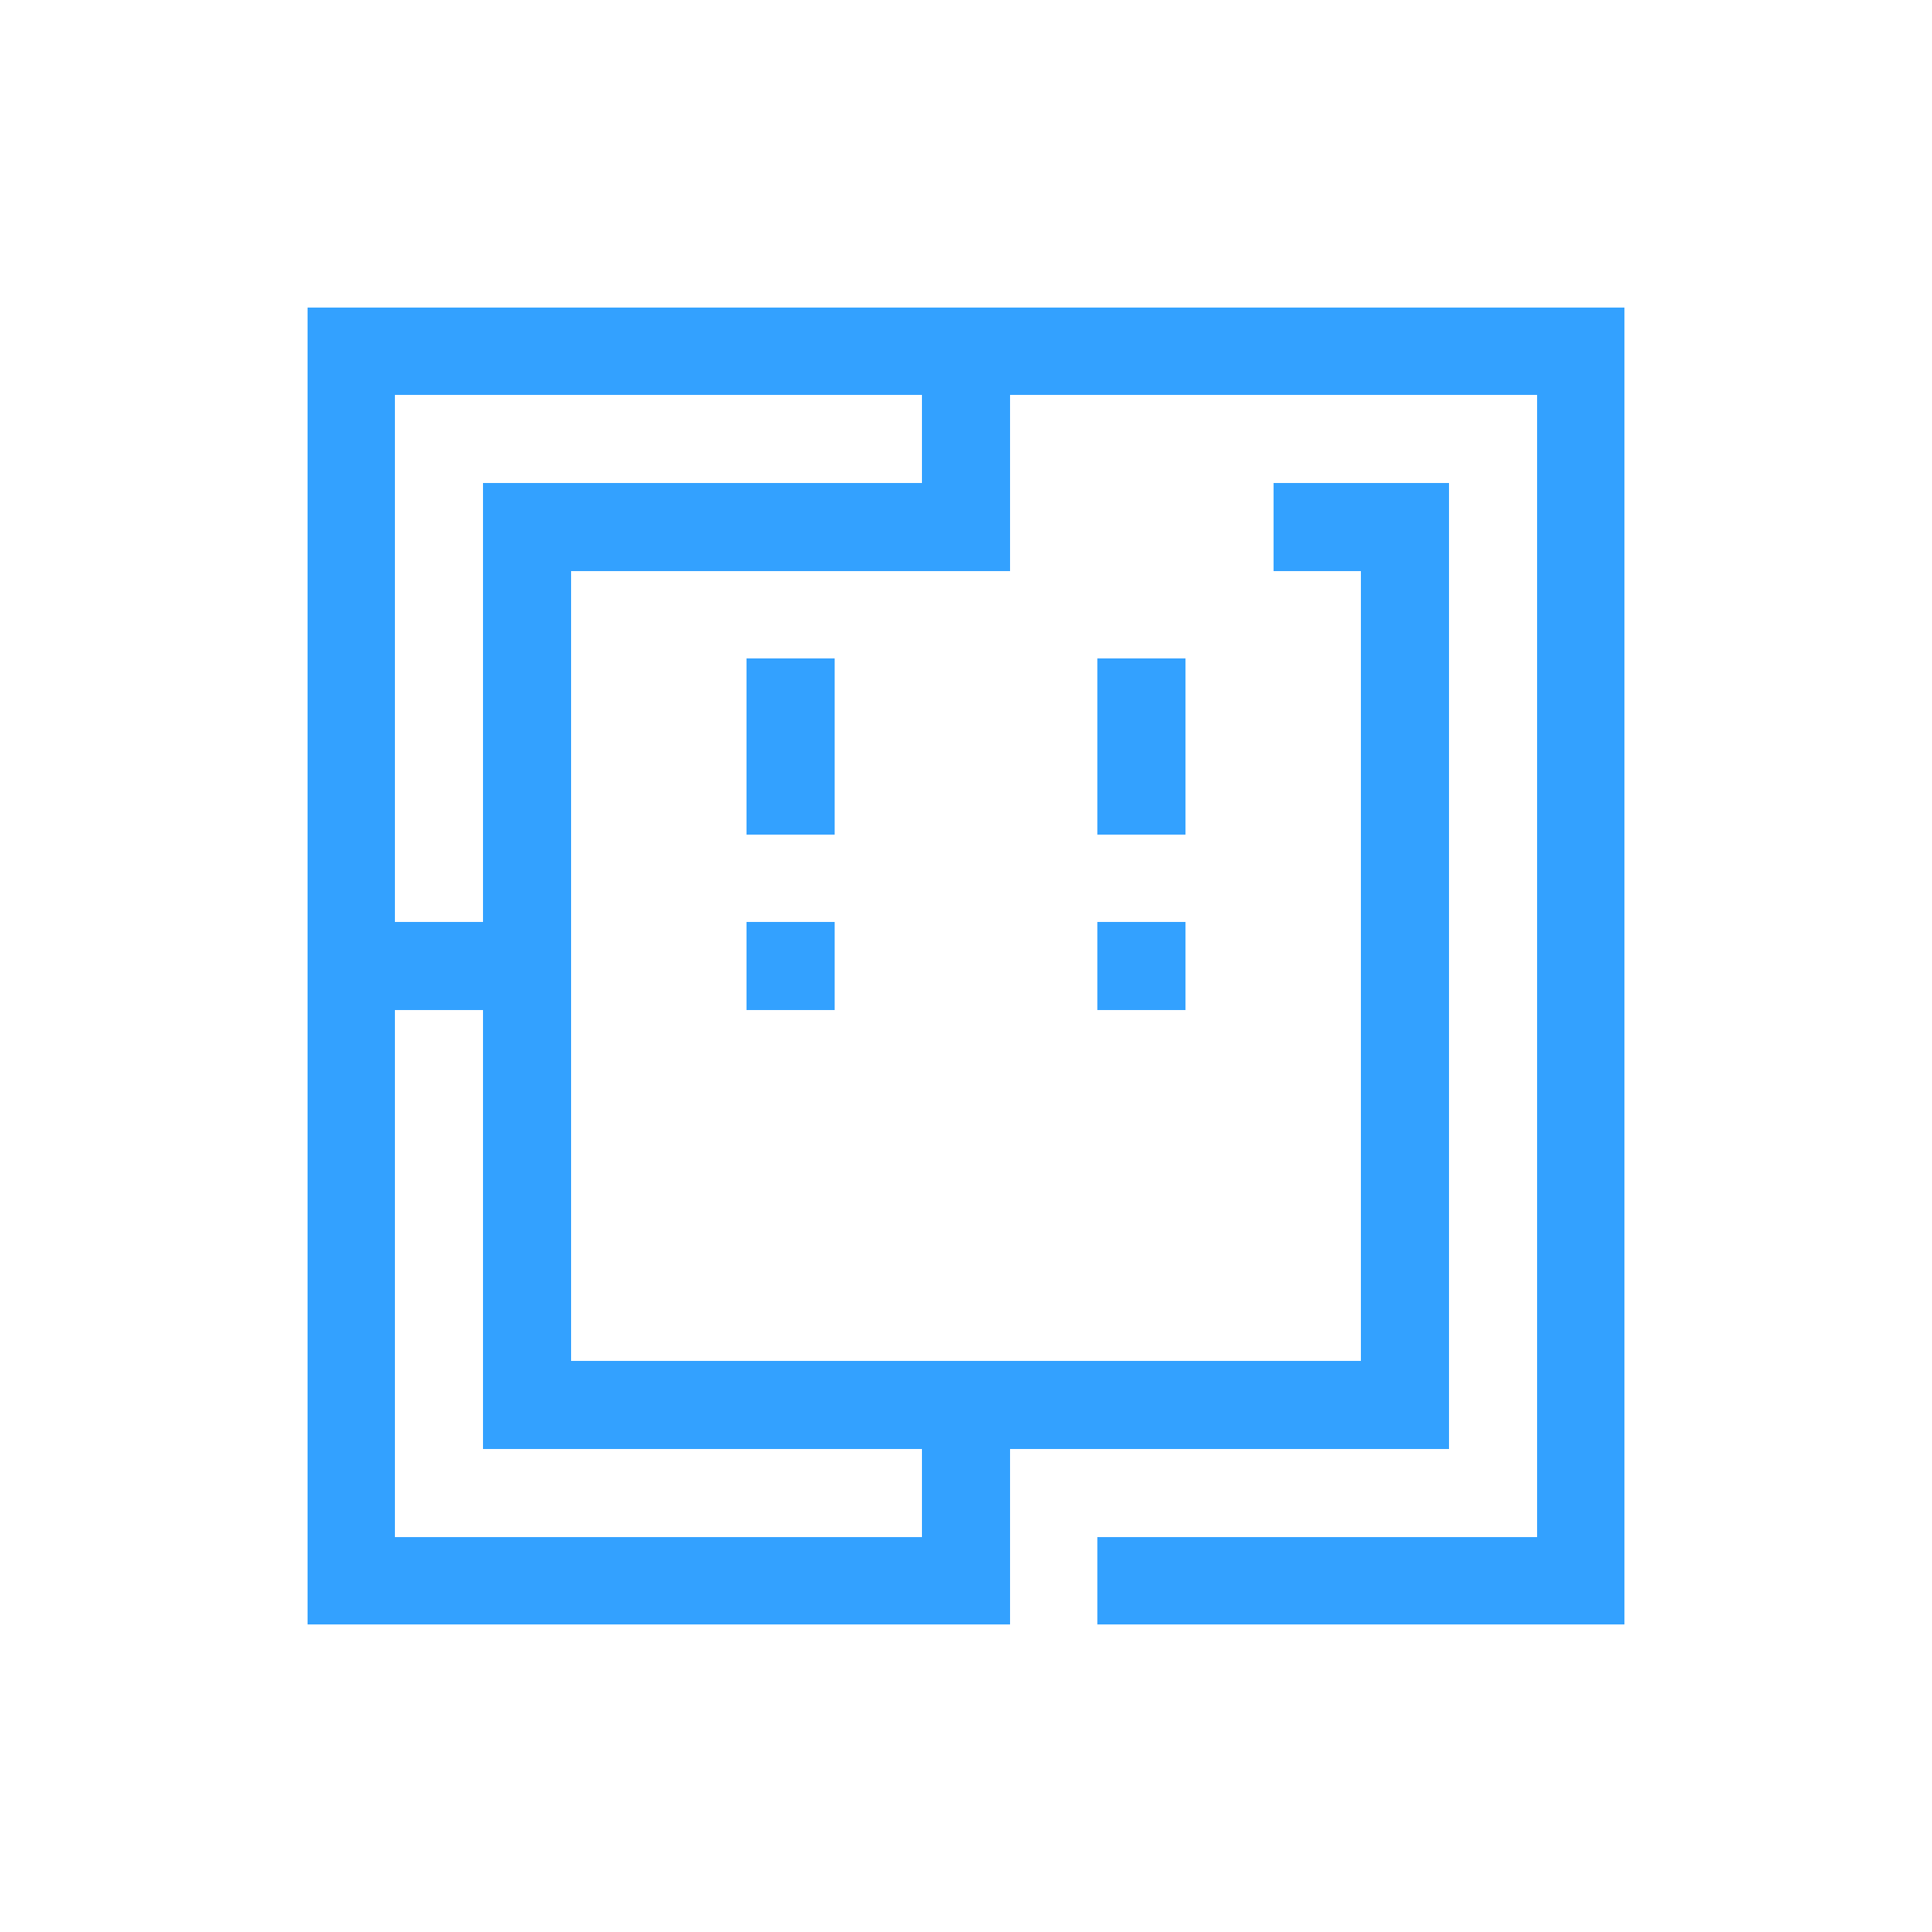
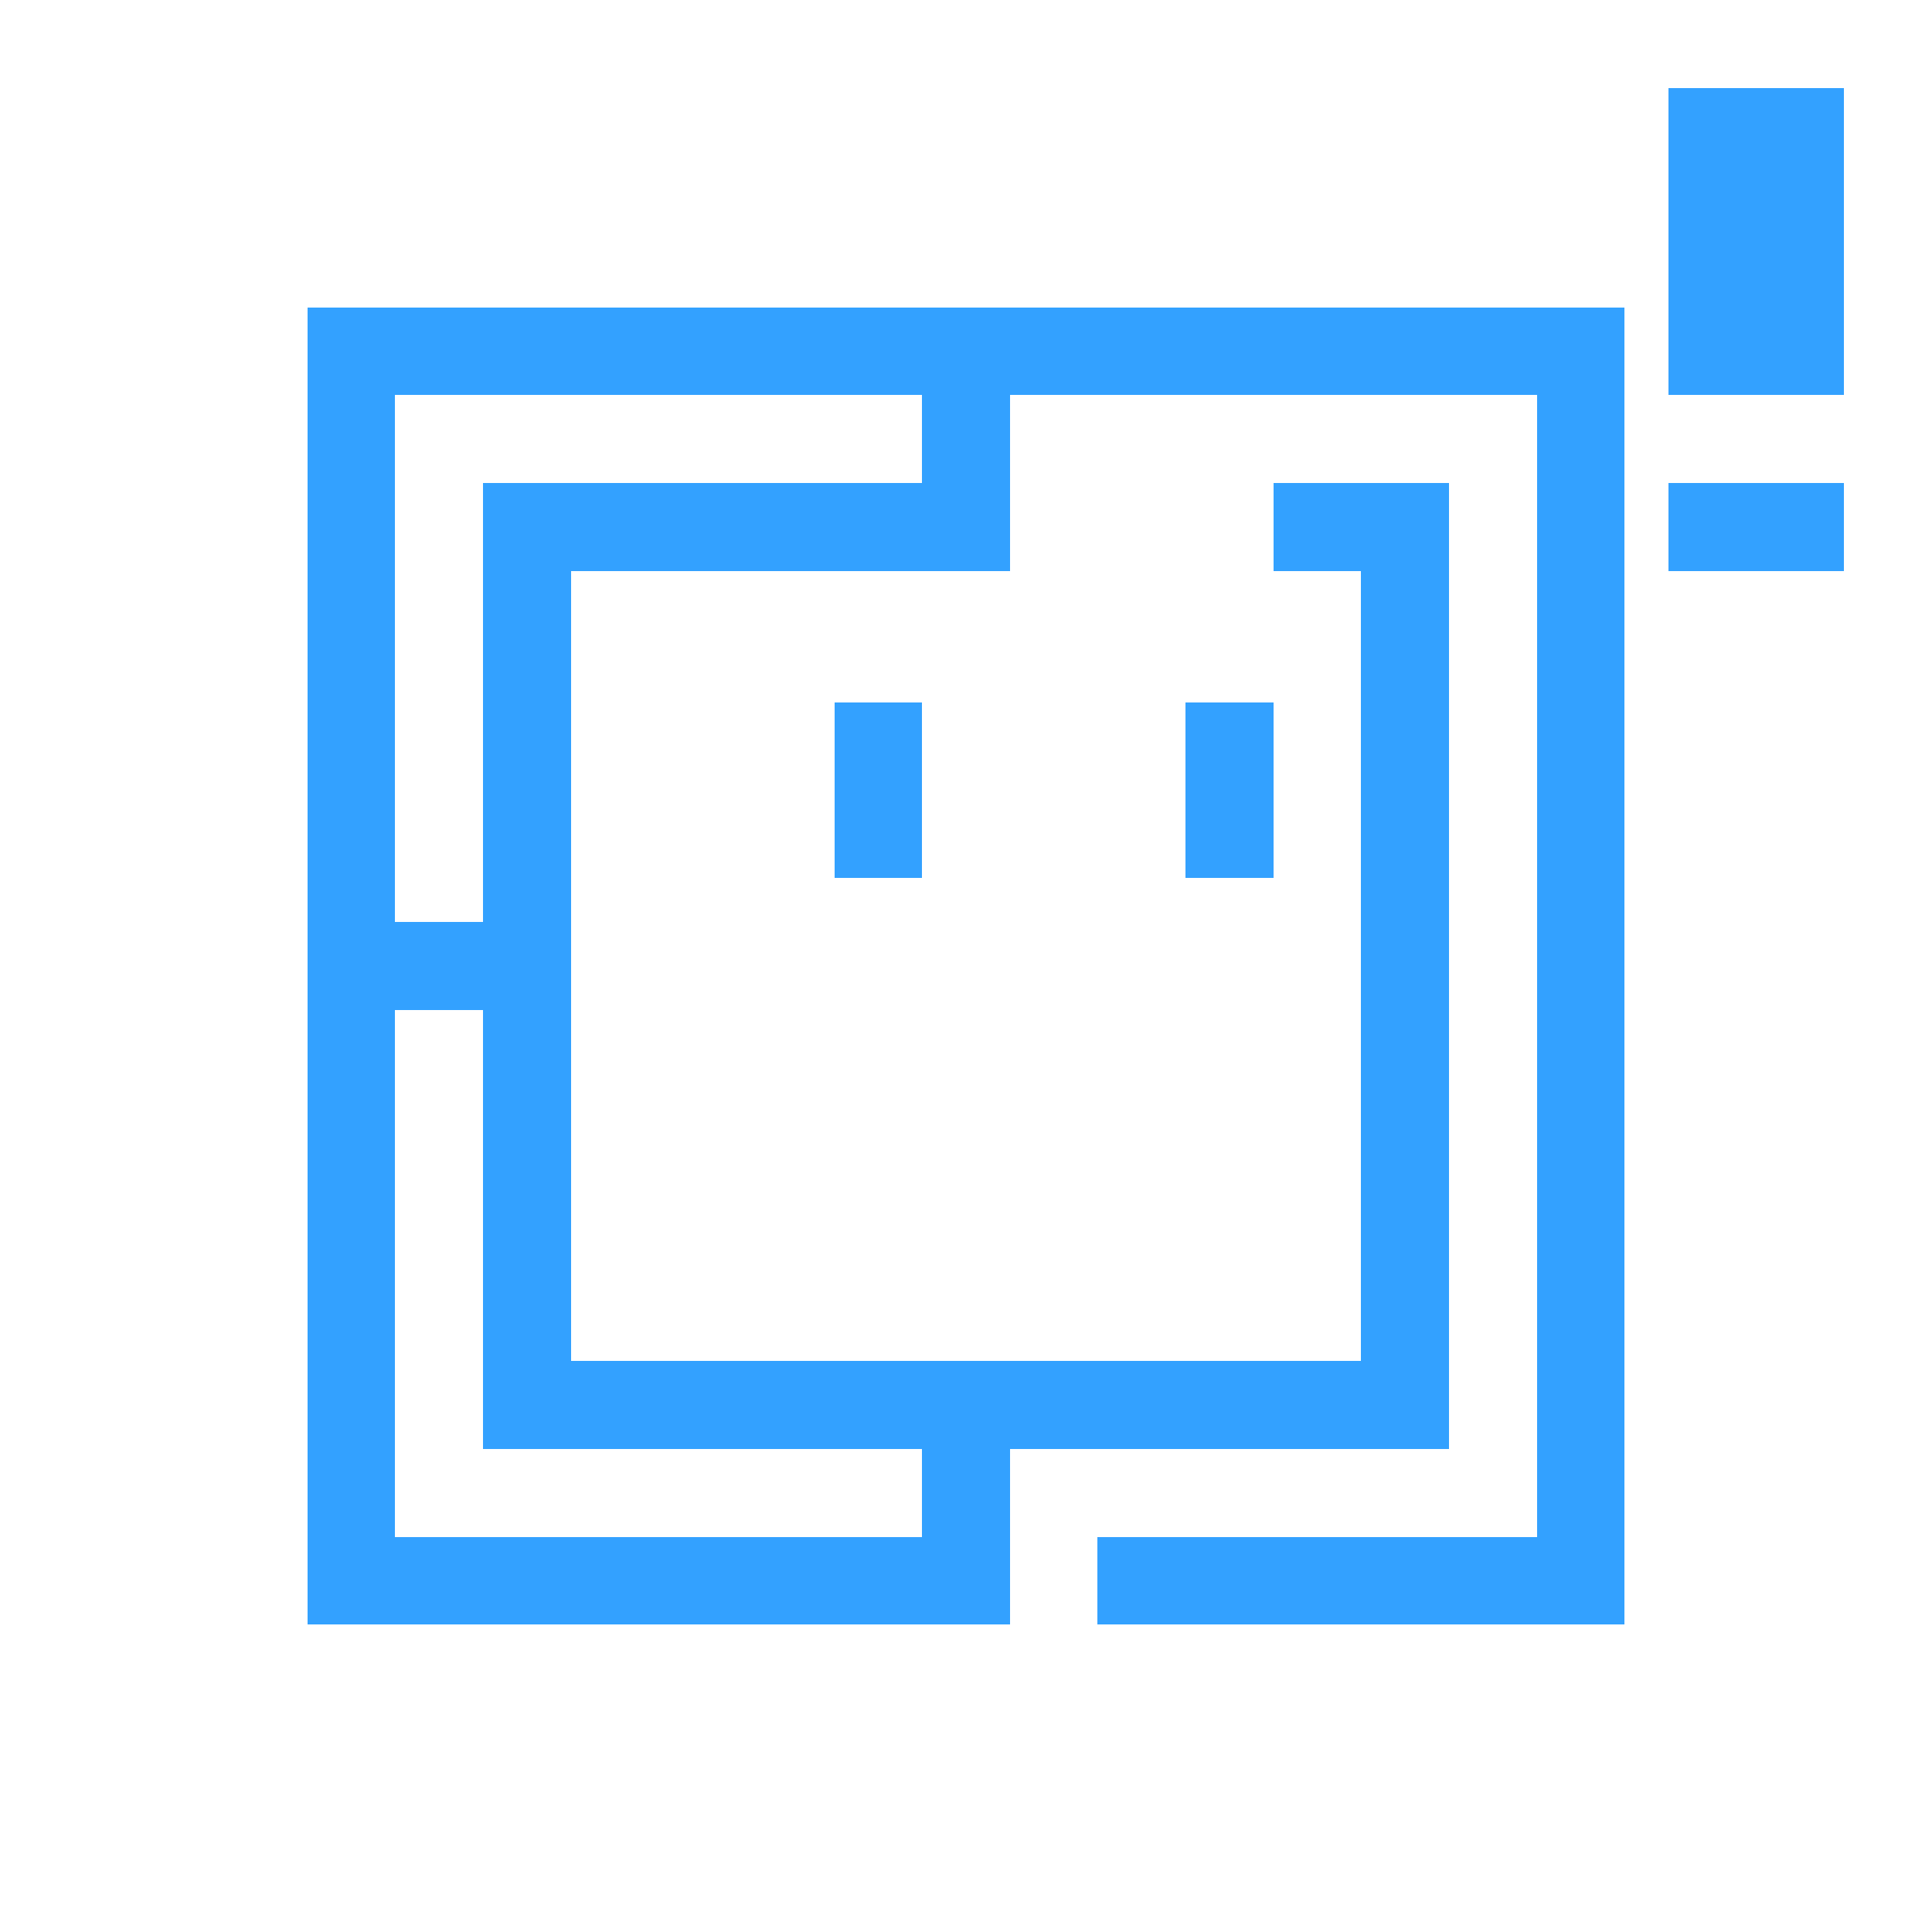
<svg xmlns="http://www.w3.org/2000/svg" viewBox="0 0 440 440" width="88" height="88" fill="#33a1ff" shape-rendering="crispEdges" role="img" aria-label="Omi has a warning">
+   <rect x="70" y="70" width="300" height="20" />
+   <rect x="70" y="90" width="20" height="260" />
+   <rect x="350" y="90" width="20" height="260" />
+   <rect x="70" y="350" width="160" height="20" />
+   <rect x="250" y="350" width="120" height="20" />
  <rect x="210" y="90" width="20" height="20" />
-   <rect x="90" y="210" width="20" height="20" />
-   <rect x="210" y="330" width="20" height="20" />
  <rect x="110" y="110" width="120" height="20" />
  <rect x="290" y="110" width="40" height="20" />
  <rect x="110" y="130" width="20" height="180" />
  <rect x="310" y="130" width="20" height="180" />
  <rect x="110" y="310" width="220" height="20" />
-   <rect x="70" y="70" width="300" height="20" />
-   <rect x="70" y="90" width="20" height="260" />
-   <rect x="350" y="90" width="20" height="260" />
-   <rect x="70" y="350" width="160" height="20" />
-   <rect x="250" y="350" width="120" height="20" />
-   <rect x="170" y="150" width="20" height="40" />
-   <rect x="170" y="210" width="20" height="20" />
-   <rect x="250" y="150" width="20" height="40" />
-   <rect x="250" y="210" width="20" height="20" />
+   <rect x="90" y="210" width="20" height="20" />
+   <rect x="210" y="330" width="20" height="20" />
+   <rect x="190" y="160" width="20" height="40" />
+   <rect x="270" y="160" width="20" height="40" />
+   <rect x="380" y="20" width="40" height="70" />
+   <rect x="380" y="110" width="40" height="20" />
</svg>
